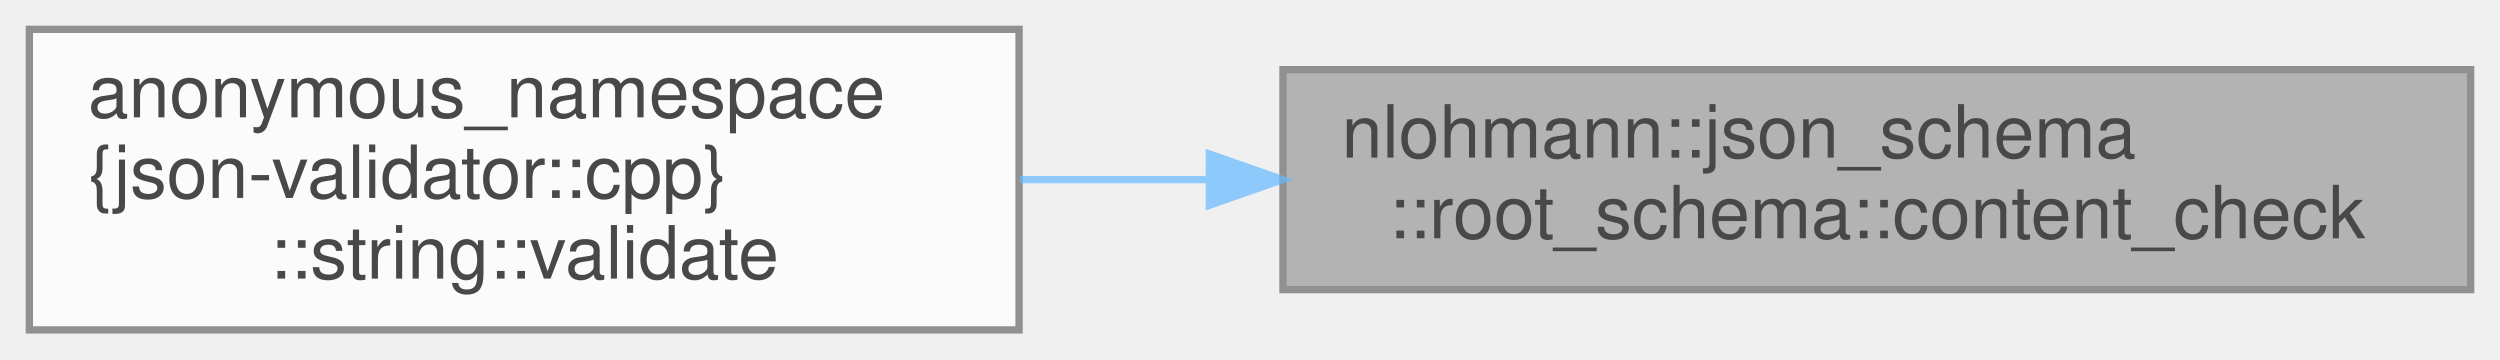
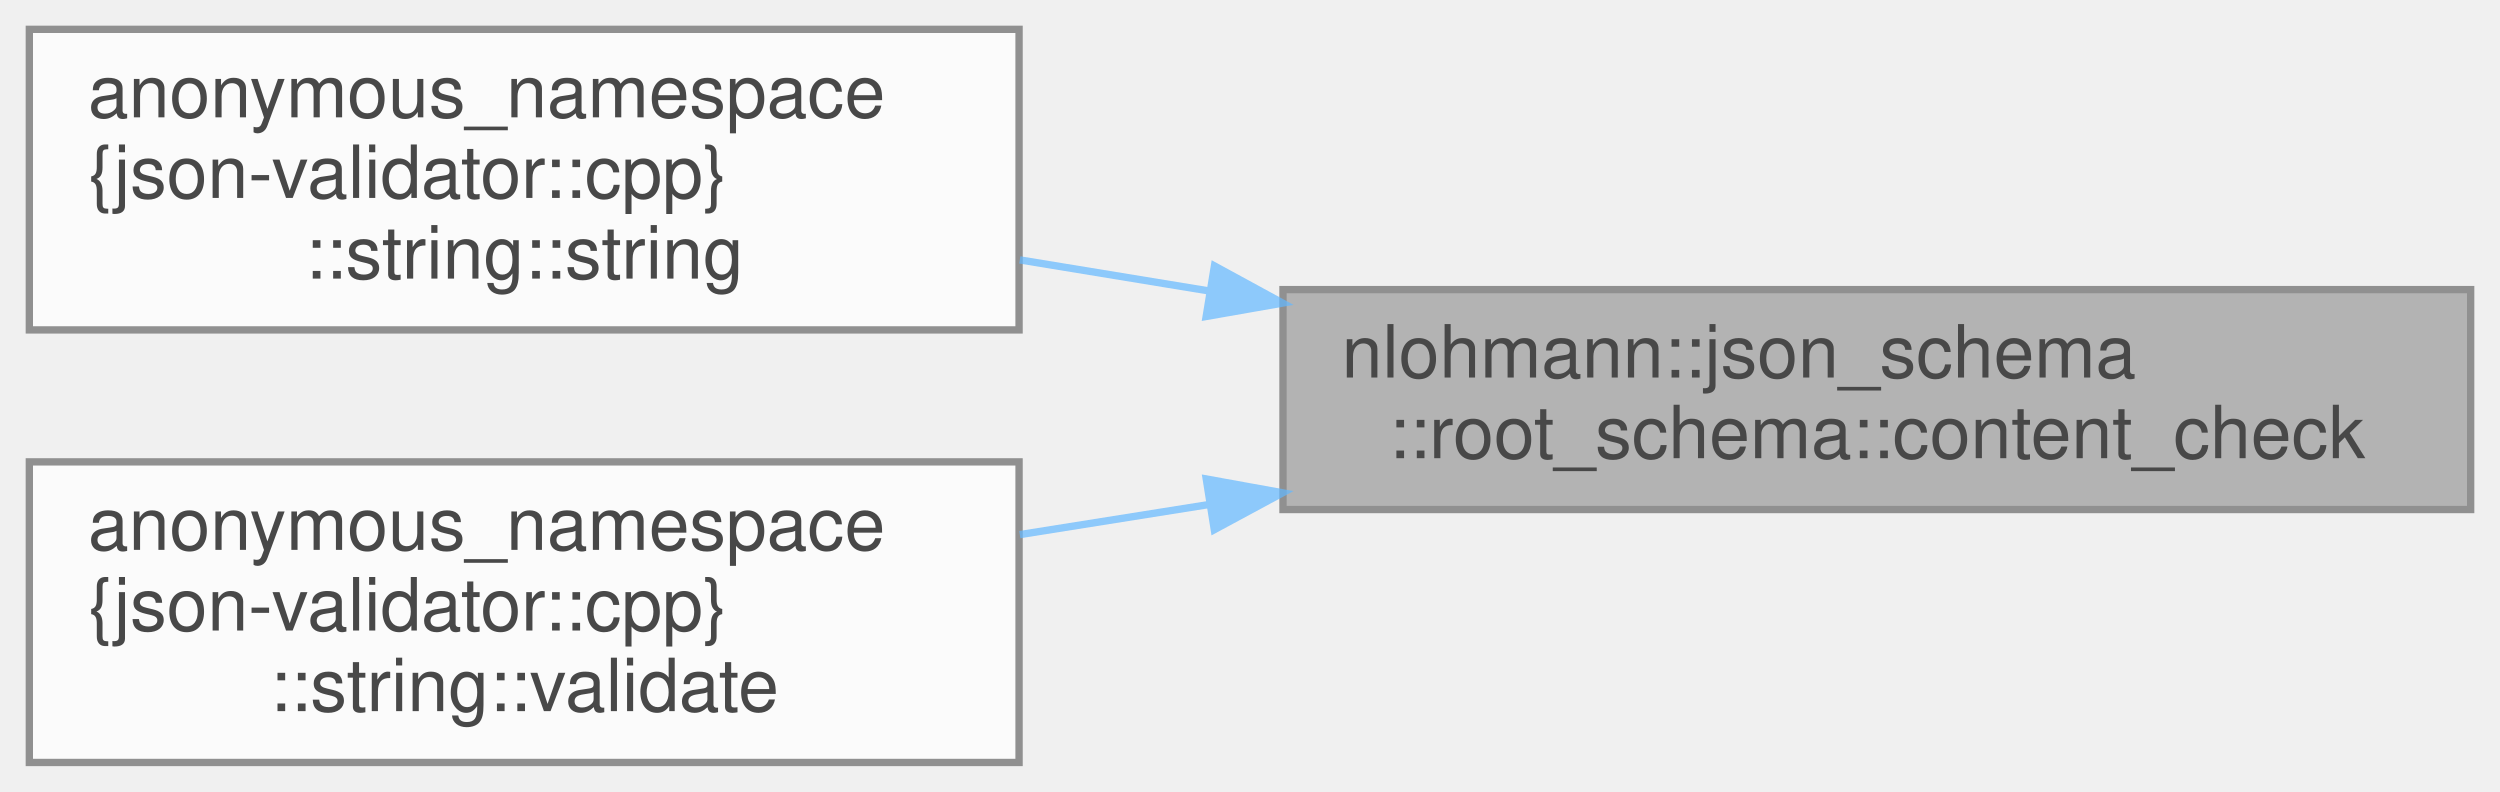
- <svg xmlns="http://www.w3.org/2000/svg" xmlns:xlink="http://www.w3.org/1999/xlink" width="341pt" height="49pt" viewBox="0.00 0.00 341.00 49.00">
+ <svg xmlns="http://www.w3.org/2000/svg" xmlns:xlink="http://www.w3.org/1999/xlink" width="341pt" height="108pt" viewBox="0.00 0.00 341.00 108.00">
  <svg id="main" version="1.1" xml:space="preserve">
    <style type="text/css">
.node, .edge {opacity: 0.7;}
.node.selected, .edge.selected {opacity: 1;}
.edge:hover path { stroke: red; }
.edge:hover polygon { stroke: red; fill: red; }
</style>
    <svg id="graph" class="graph">
-       <g id="graph0" class="graph" transform="scale(1 1) rotate(0) translate(4 45)">
+       <g id="graph0" class="graph" transform="scale(1 1) rotate(0) translate(4 104)">
        <g id="Node000001" class="node">
          <g id="a_Node000001">
            <a xlink:title=" ">
-               <polygon fill="#999999" stroke="#666666" points="333,-35.5 171,-35.5 171,-5.5 333,-5.5 333,-35.5" />
-               <text text-anchor="start" x="179" y="-23.5" font-family="Helvetica,sans-Serif" font-size="10.00">nlohmann::json_schema</text>
-               <text text-anchor="middle" x="252" y="-12.5" font-family="Helvetica,sans-Serif" font-size="10.00">::root_schema::content_check</text>
+               <polygon fill="#999999" stroke="#666666" points="333,-64.5 171,-64.5 171,-34.5 333,-34.5 333,-64.5" />
+               <text text-anchor="start" x="179" y="-52.5" font-family="Helvetica,sans-Serif" font-size="10.00">nlohmann::json_schema</text>
+               <text text-anchor="middle" x="252" y="-41.5" font-family="Helvetica,sans-Serif" font-size="10.00">::root_schema::content_check</text>
            </a>
          </g>
        </g>
        <g id="Node000002" class="node">
          <g id="a_Node000002">
+             <a xlink:href="classanonymous__namespace_02json-validator_8cpp_03_1_1string.html#a8a244d98f9f260455a4f9ee4afb964f2" target="_top" xlink:title=" ">
+               <polygon fill="white" stroke="#666666" points="135,-100 0,-100 0,-59 135,-59 135,-100" />
+               <text text-anchor="start" x="8" y="-88" font-family="Helvetica,sans-Serif" font-size="10.00">anonymous_namespace</text>
+               <text text-anchor="start" x="8" y="-77" font-family="Helvetica,sans-Serif" font-size="10.00">{json-validator::cpp}</text>
+               <text text-anchor="middle" x="67.5" y="-66" font-family="Helvetica,sans-Serif" font-size="10.00">::string::string</text>
+             </a>
+           </g>
+         </g>
+         <g id="edge1_Node000001_Node000002" class="edge">
+           <g id="a_edge1_Node000001_Node000002">
+             <a xlink:title=" ">
+               <path fill="none" stroke="#63b8ff" d="M160.81,-64.33C152.15,-65.75 143.47,-67.18 135.1,-68.55" />
+               <polygon fill="#63b8ff" stroke="#63b8ff" points="161.65,-67.73 170.95,-62.66 160.52,-60.83 161.65,-67.73" />
+             </a>
+           </g>
+         </g>
+         <g id="Node000003" class="node">
+           <g id="a_Node000003">
            <a xlink:href="classanonymous__namespace_02json-validator_8cpp_03_1_1string.html#a0d6d49449d87c55ada8bca0ec3009a6f" target="_top" xlink:title=" ">
              <polygon fill="white" stroke="#666666" points="135,-41 0,-41 0,0 135,0 135,-41" />
              <text text-anchor="start" x="8" y="-29" font-family="Helvetica,sans-Serif" font-size="10.00">anonymous_namespace</text>
              <text text-anchor="start" x="8" y="-18" font-family="Helvetica,sans-Serif" font-size="10.00">{json-validator::cpp}</text>
              <text text-anchor="middle" x="67.5" y="-7" font-family="Helvetica,sans-Serif" font-size="10.00">::string::validate</text>
            </a>
          </g>
        </g>
-         <g id="edge1_Node000001_Node000002" class="edge">
-           <g id="a_edge1_Node000001_Node000002">
+         <g id="edge2_Node000001_Node000003" class="edge">
+           <g id="a_edge2_Node000001_Node000003">
            <a xlink:title=" ">
-               <path fill="none" stroke="#63b8ff" d="M160.81,-20.5C152.15,-20.5 143.47,-20.5 135.1,-20.5" />
-               <polygon fill="#63b8ff" stroke="#63b8ff" points="160.95,-24 170.95,-20.5 160.95,-17 160.95,-24" />
+               <path fill="none" stroke="#63b8ff" d="M160.81,-35.17C152.15,-33.79 143.47,-32.41 135.1,-31.08" />
+               <polygon fill="#63b8ff" stroke="#63b8ff" points="160.53,-38.67 170.95,-36.78 161.63,-31.75 160.53,-38.67" />
            </a>
          </g>
        </g>
      </g>
    </svg>
  </svg>
  <style type="text/css">

[data-mouse-over-selected='false'] { opacity: 0.7; }
[data-mouse-over-selected='true']  { opacity: 1.0; }

</style>
</svg>
